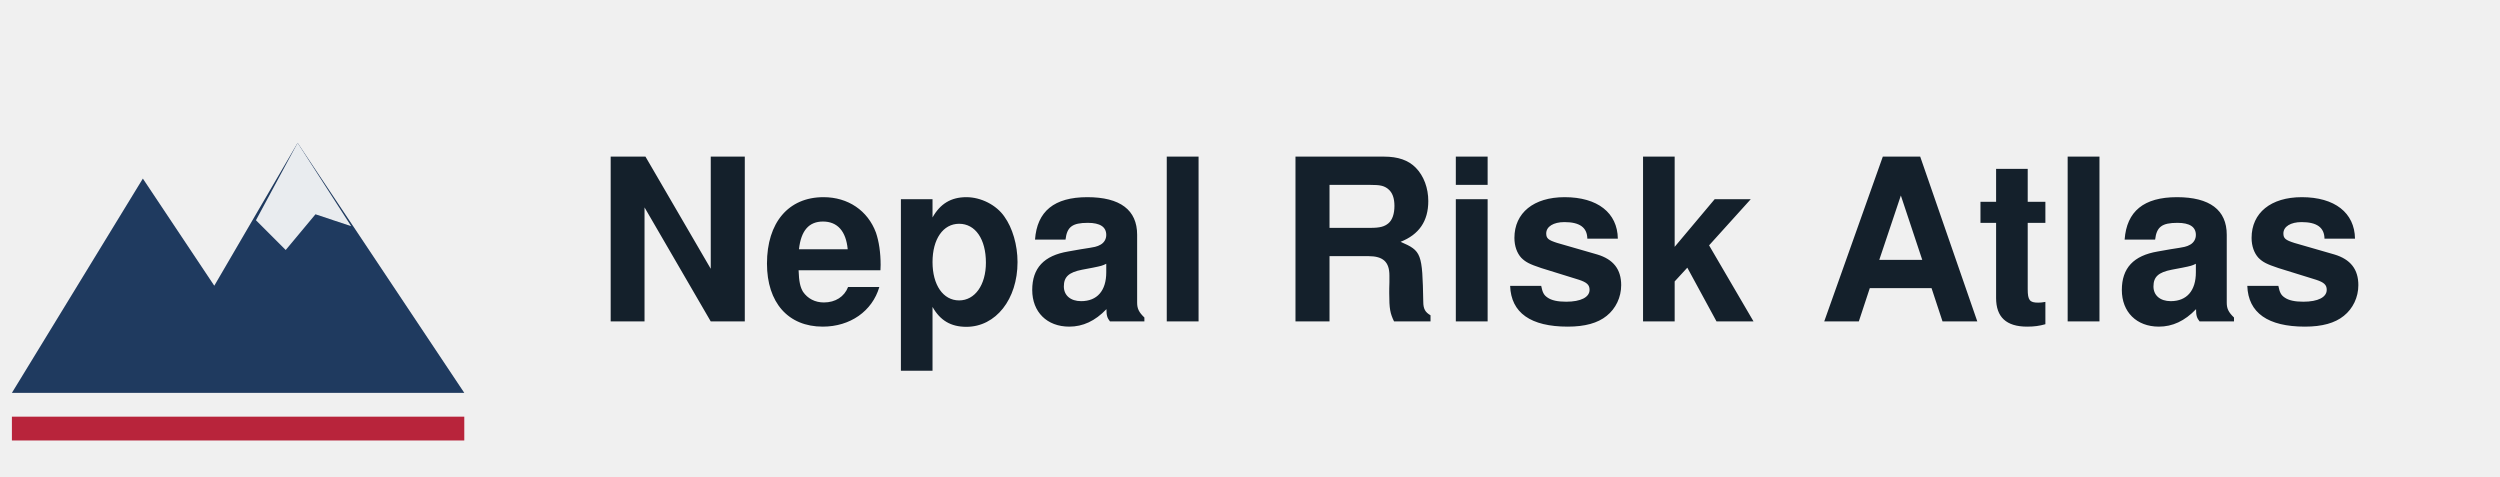
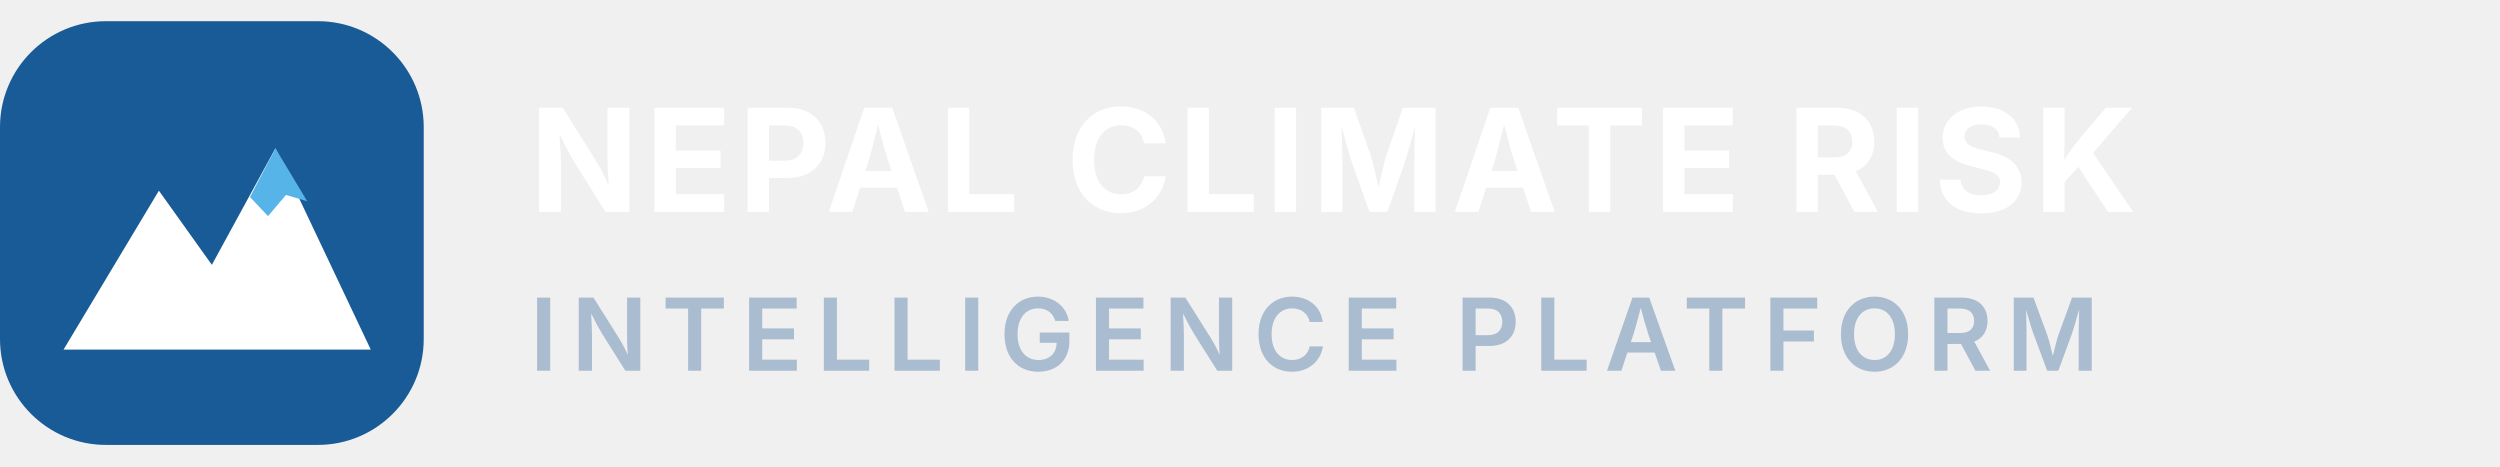
- <svg xmlns="http://www.w3.org/2000/svg" width="210" height="40" viewBox="0 0 210 40">
-   <g transform="translate(1,4)">
-     <path d="M0 29 L11 11 L17 20 L24 8 L38 29 Z" fill="#1F3A5F" />
-     <path d="M24 8 L28.5 15 L25.5 14 L23 17 L20.5 14.5 Z" fill="#FFFFFF" opacity="0.9" />
-     <rect x="0" y="31" width="38" height="2" fill="#B8243B" />
-   </g>
-   <text x="50" y="27" font-family="IBM Plex Sans, Segoe UI, Helvetica, Arial, sans-serif" font-size="19" font-weight="600" fill="#14202B">Nepal Risk Atlas</text>
+ <svg xmlns="http://www.w3.org/2000/svg" width="236" height="44" viewBox="0 0 236 44" role="img" aria-label="Nepal Climate Risk, Intelligence Platform">
+   <rect x="0" y="2" width="40" height="40" rx="10" fill="#195B96" />
+   <path d="M6 33 L15 18 L20 25 L26 14 L35 33 Z" fill="#FFFFFF" />
+   <path d="M26 14 L29 19 L27 18.4 L25.3 20.4 L23.6 18.6 Z" fill="#56B4E9" />
+   <text x="50" y="20" font-family="Inter, Segoe UI, Helvetica, Arial, sans-serif" font-size="13.5" font-weight="700" fill="#FFFFFF" letter-spacing="0.6">NEPAL CLIMATE RISK</text>
+   <text x="50" y="35" font-family="Inter, Segoe UI, Helvetica, Arial, sans-serif" font-size="9.5" font-weight="600" fill="#A9BCD0" letter-spacing="1.3">INTELLIGENCE PLATFORM</text>
</svg>
